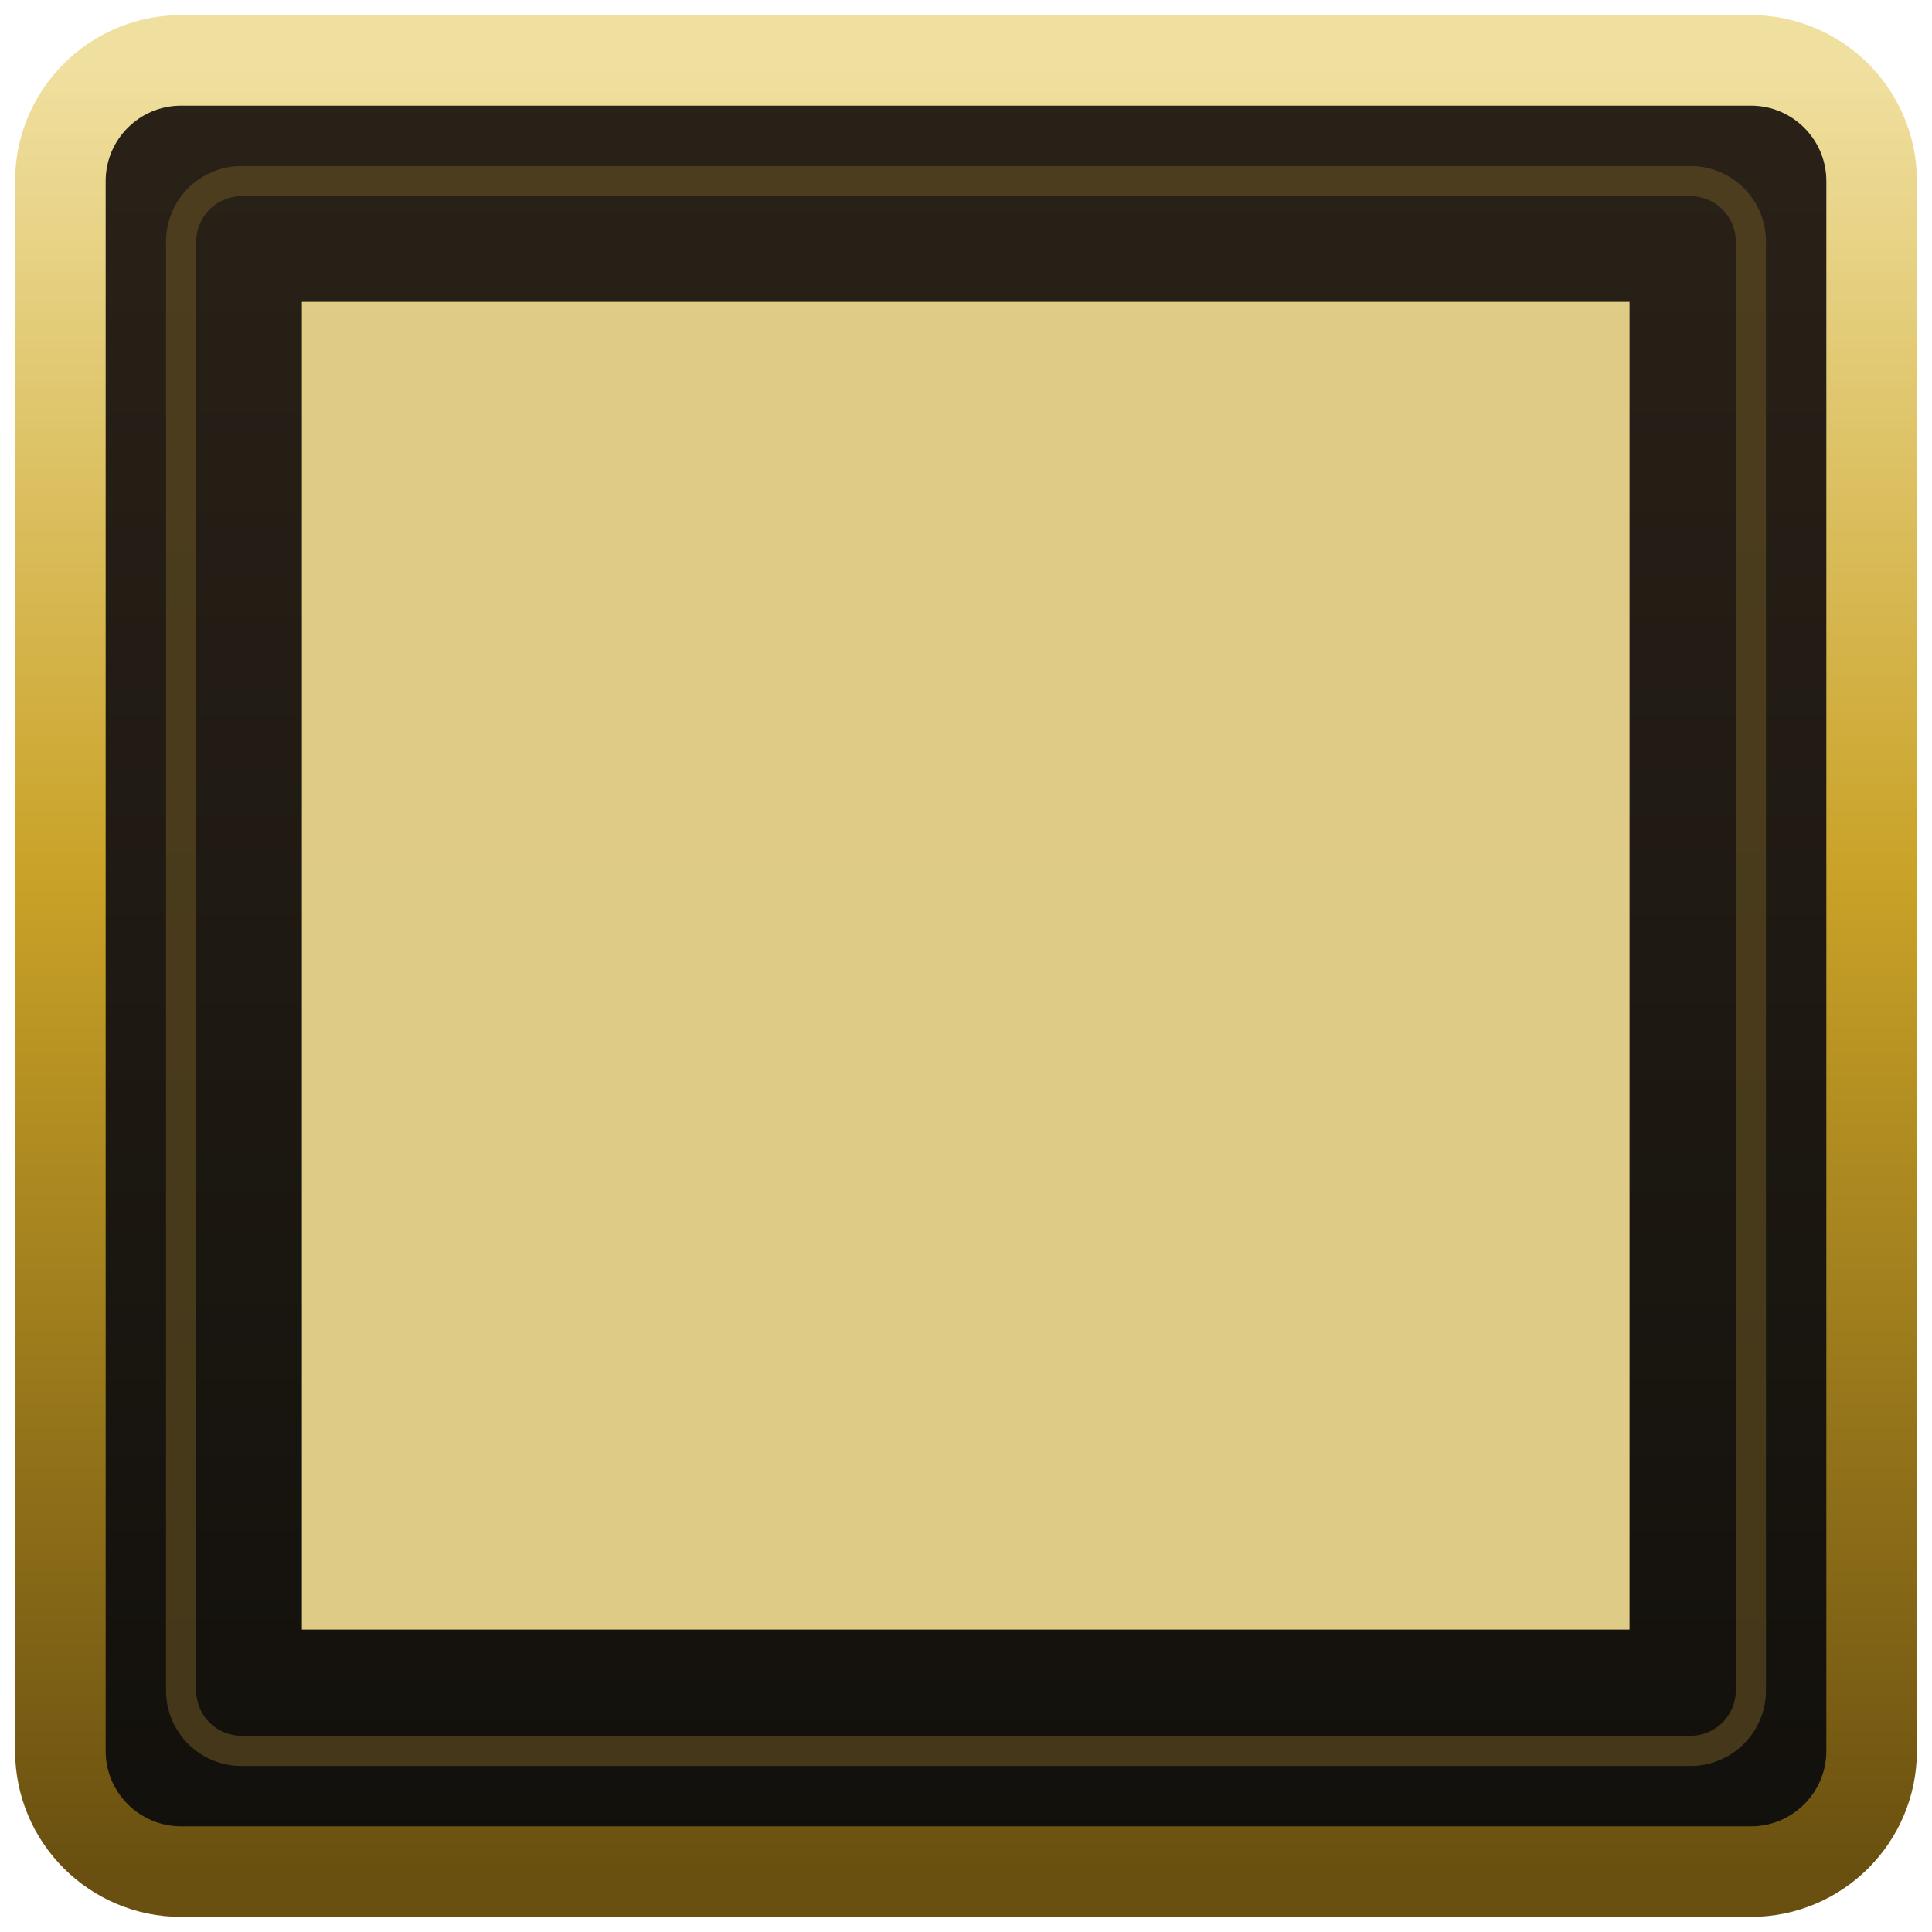
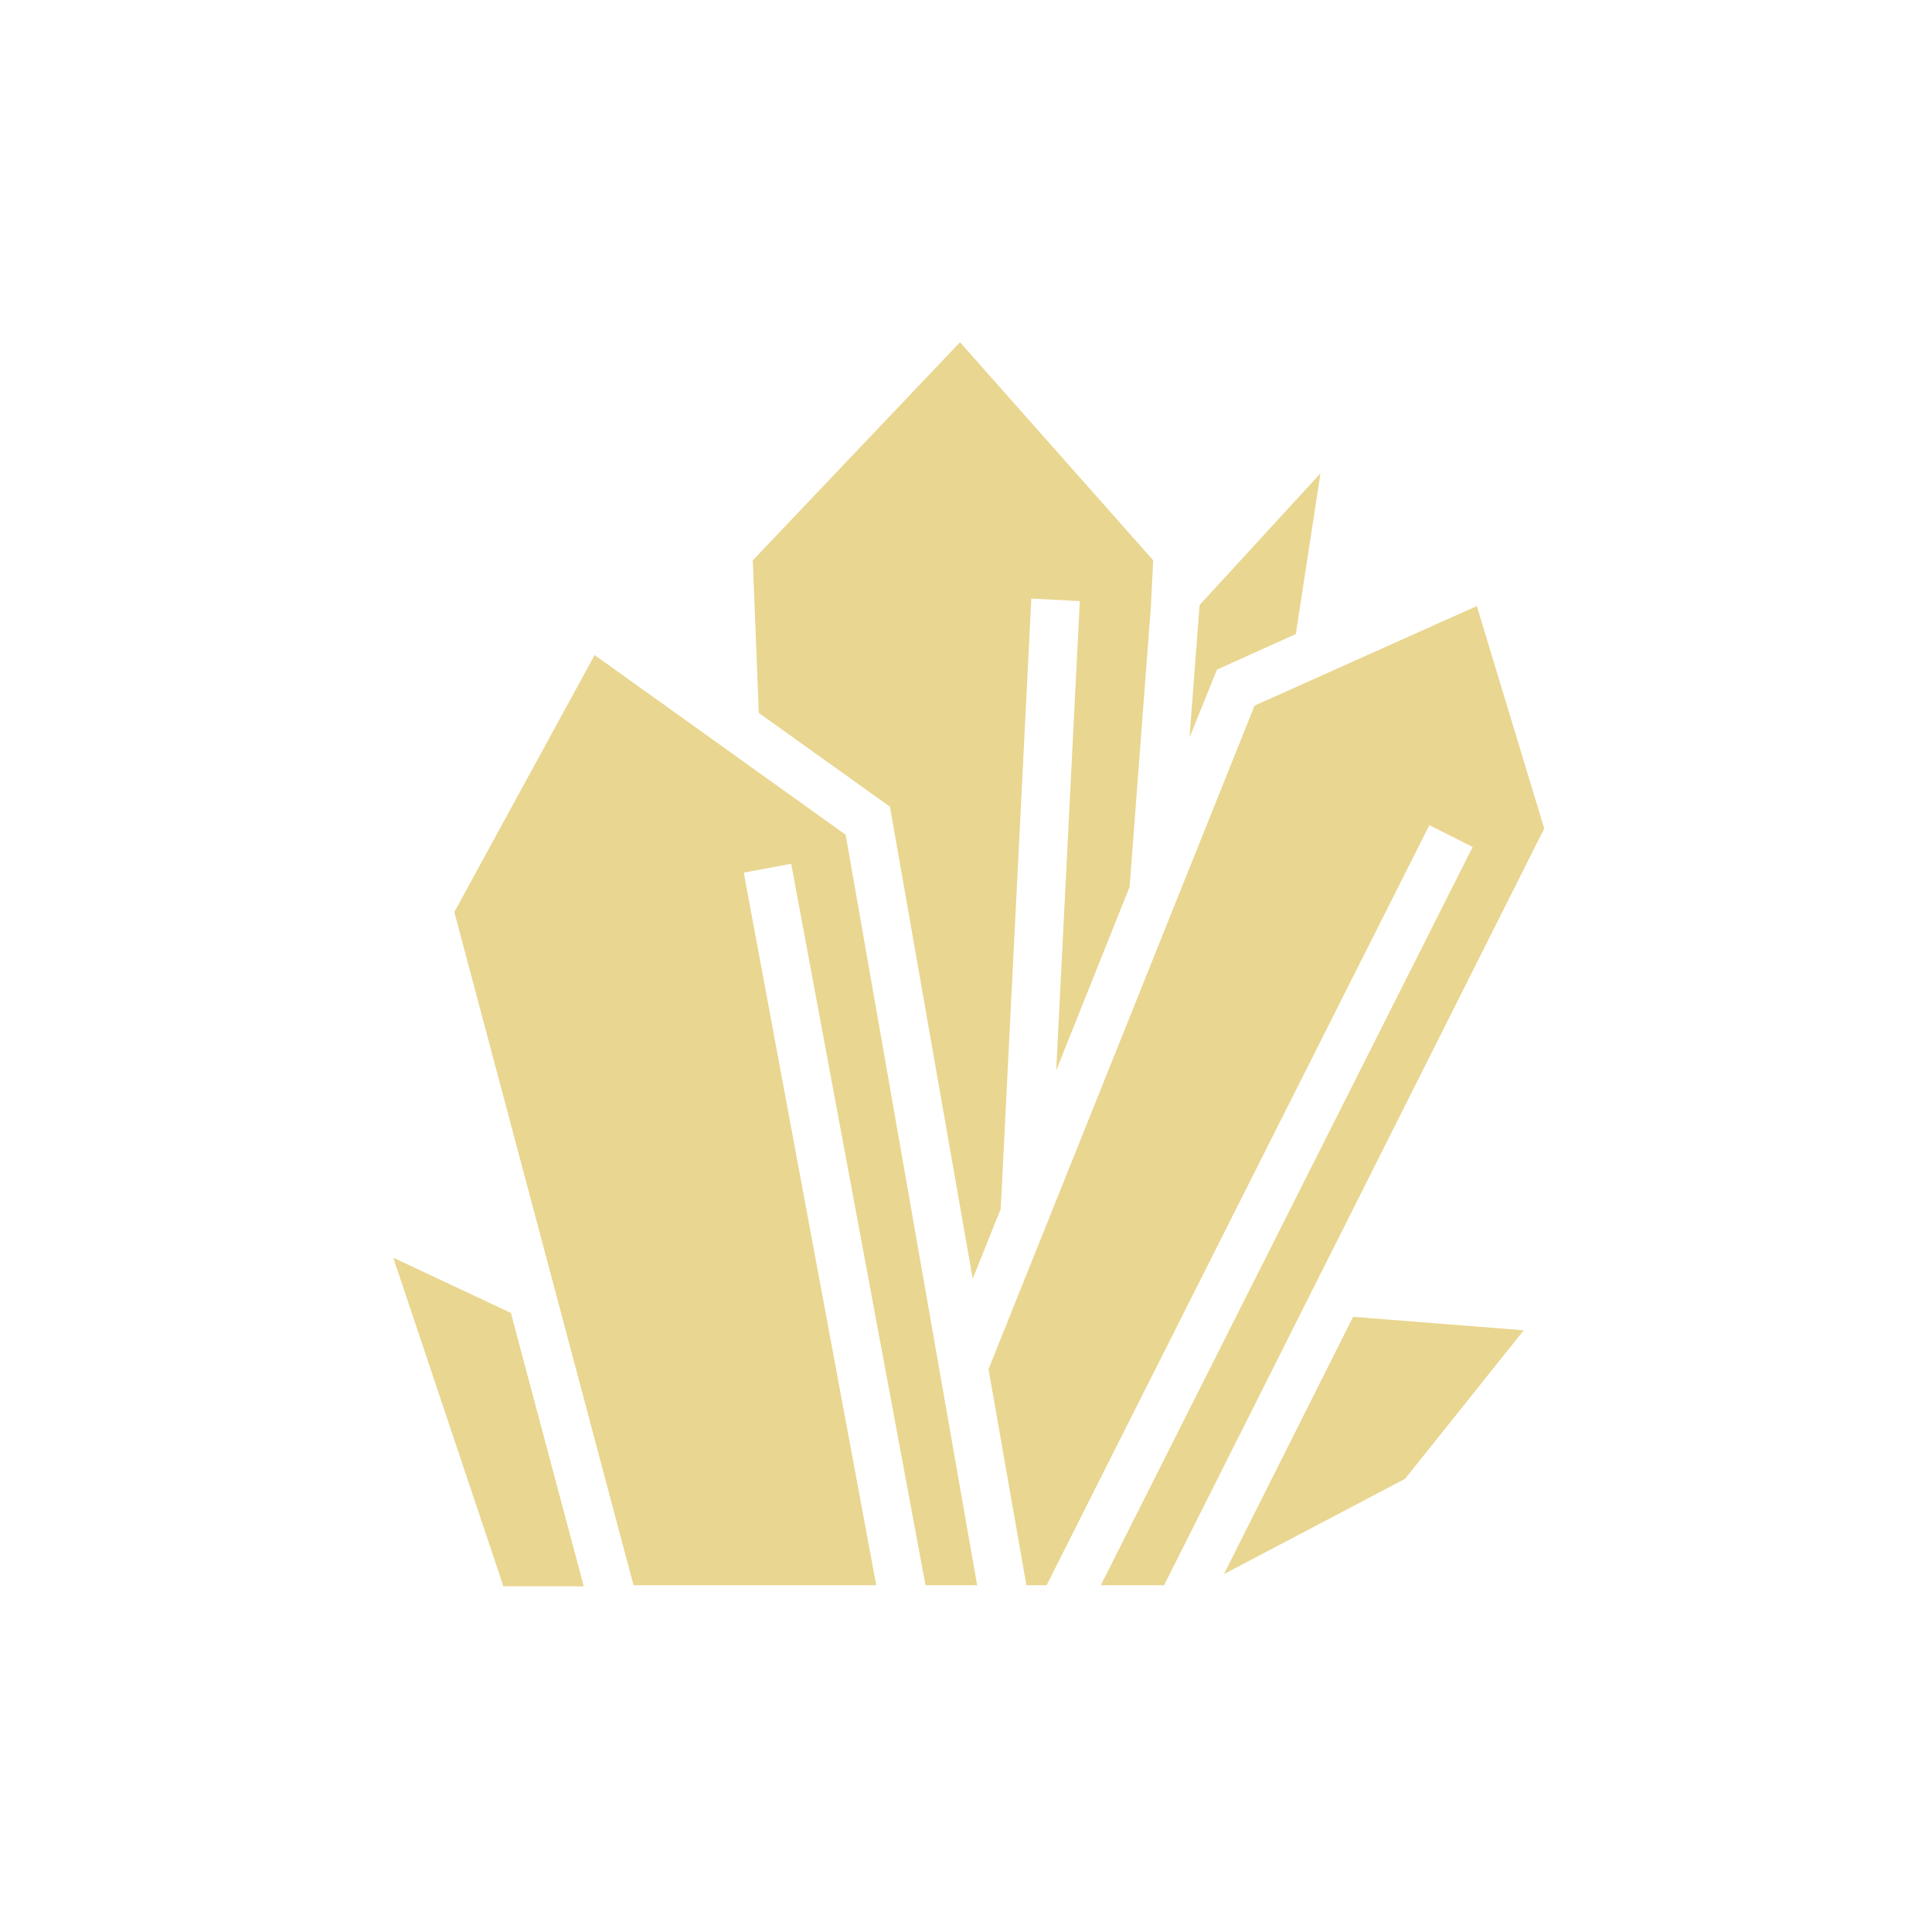
- <svg xmlns="http://www.w3.org/2000/svg" viewBox="0 0 64 64" width="64" height="64">
-   <defs>
-     <linearGradient id="bg" x1="0" y1="0" x2="0" y2="1">
-       <stop offset="0%" stop-color="#2a2218" />
-       <stop offset="100%" stop-color="#12100c" />
-     </linearGradient>
-     <linearGradient id="rim" x1="0" y1="0" x2="0" y2="1">
-       <stop offset="0%" stop-color="#f0e0a0" />
-       <stop offset="45%" stop-color="#c9a227" />
-       <stop offset="100%" stop-color="#6a5010" />
-     </linearGradient>
-   </defs>
-   <rect x="2" y="2" width="60" height="60" rx="4" fill="url(#bg)" stroke="url(#rim)" stroke-width="3" />
-   <rect x="6" y="6" width="52" height="52" rx="2" fill="none" stroke="#5a4820" stroke-width="1" opacity="0.7" />
+ <svg xmlns="http://www.w3.org/2000/svg" fill="none" viewBox="0 0 64 64" width="64" height="64">
  <g transform="translate(10,10) scale(0.0859)" opacity="0.95">
-     <path fill="#e8d48b" d="M0 0h512v512H0z" />
    <path fill="#e8d48b" d="M253.8 15.56l-79.9 84.11 2.3 58.83 50.6 36.2 31.9 182 10.8-26.9 11.8-235.4 18.7 1-9.1 181 28.3-70.8 8.2-108 .9-17.93zm139 50.57l-46.6 50.77-3.9 51.1 10.6-26.2 30.4-13.7c3.2-20.6 6.3-41.3 9.5-61.97zm60.3 51.17l-85.7 38.4-102.6 255.9 14.6 83.3h7.8l147.6-293.1 16.7 8.4-143.4 284.7h24.4l146.6-291.8zm-340.2 18.9l-54.11 99.1 69.11 259.6h93.6l-51.1-274.8 18.3-3.4 51.8 278.2h19.9l-50.7-289.4zm358.3 260.4l-65.8-5.2-49.8 99.2 69.8-36.7zm-435.96-28l42.47 126.7h30.99L80.6 389.9z" />
  </g>
</svg>
